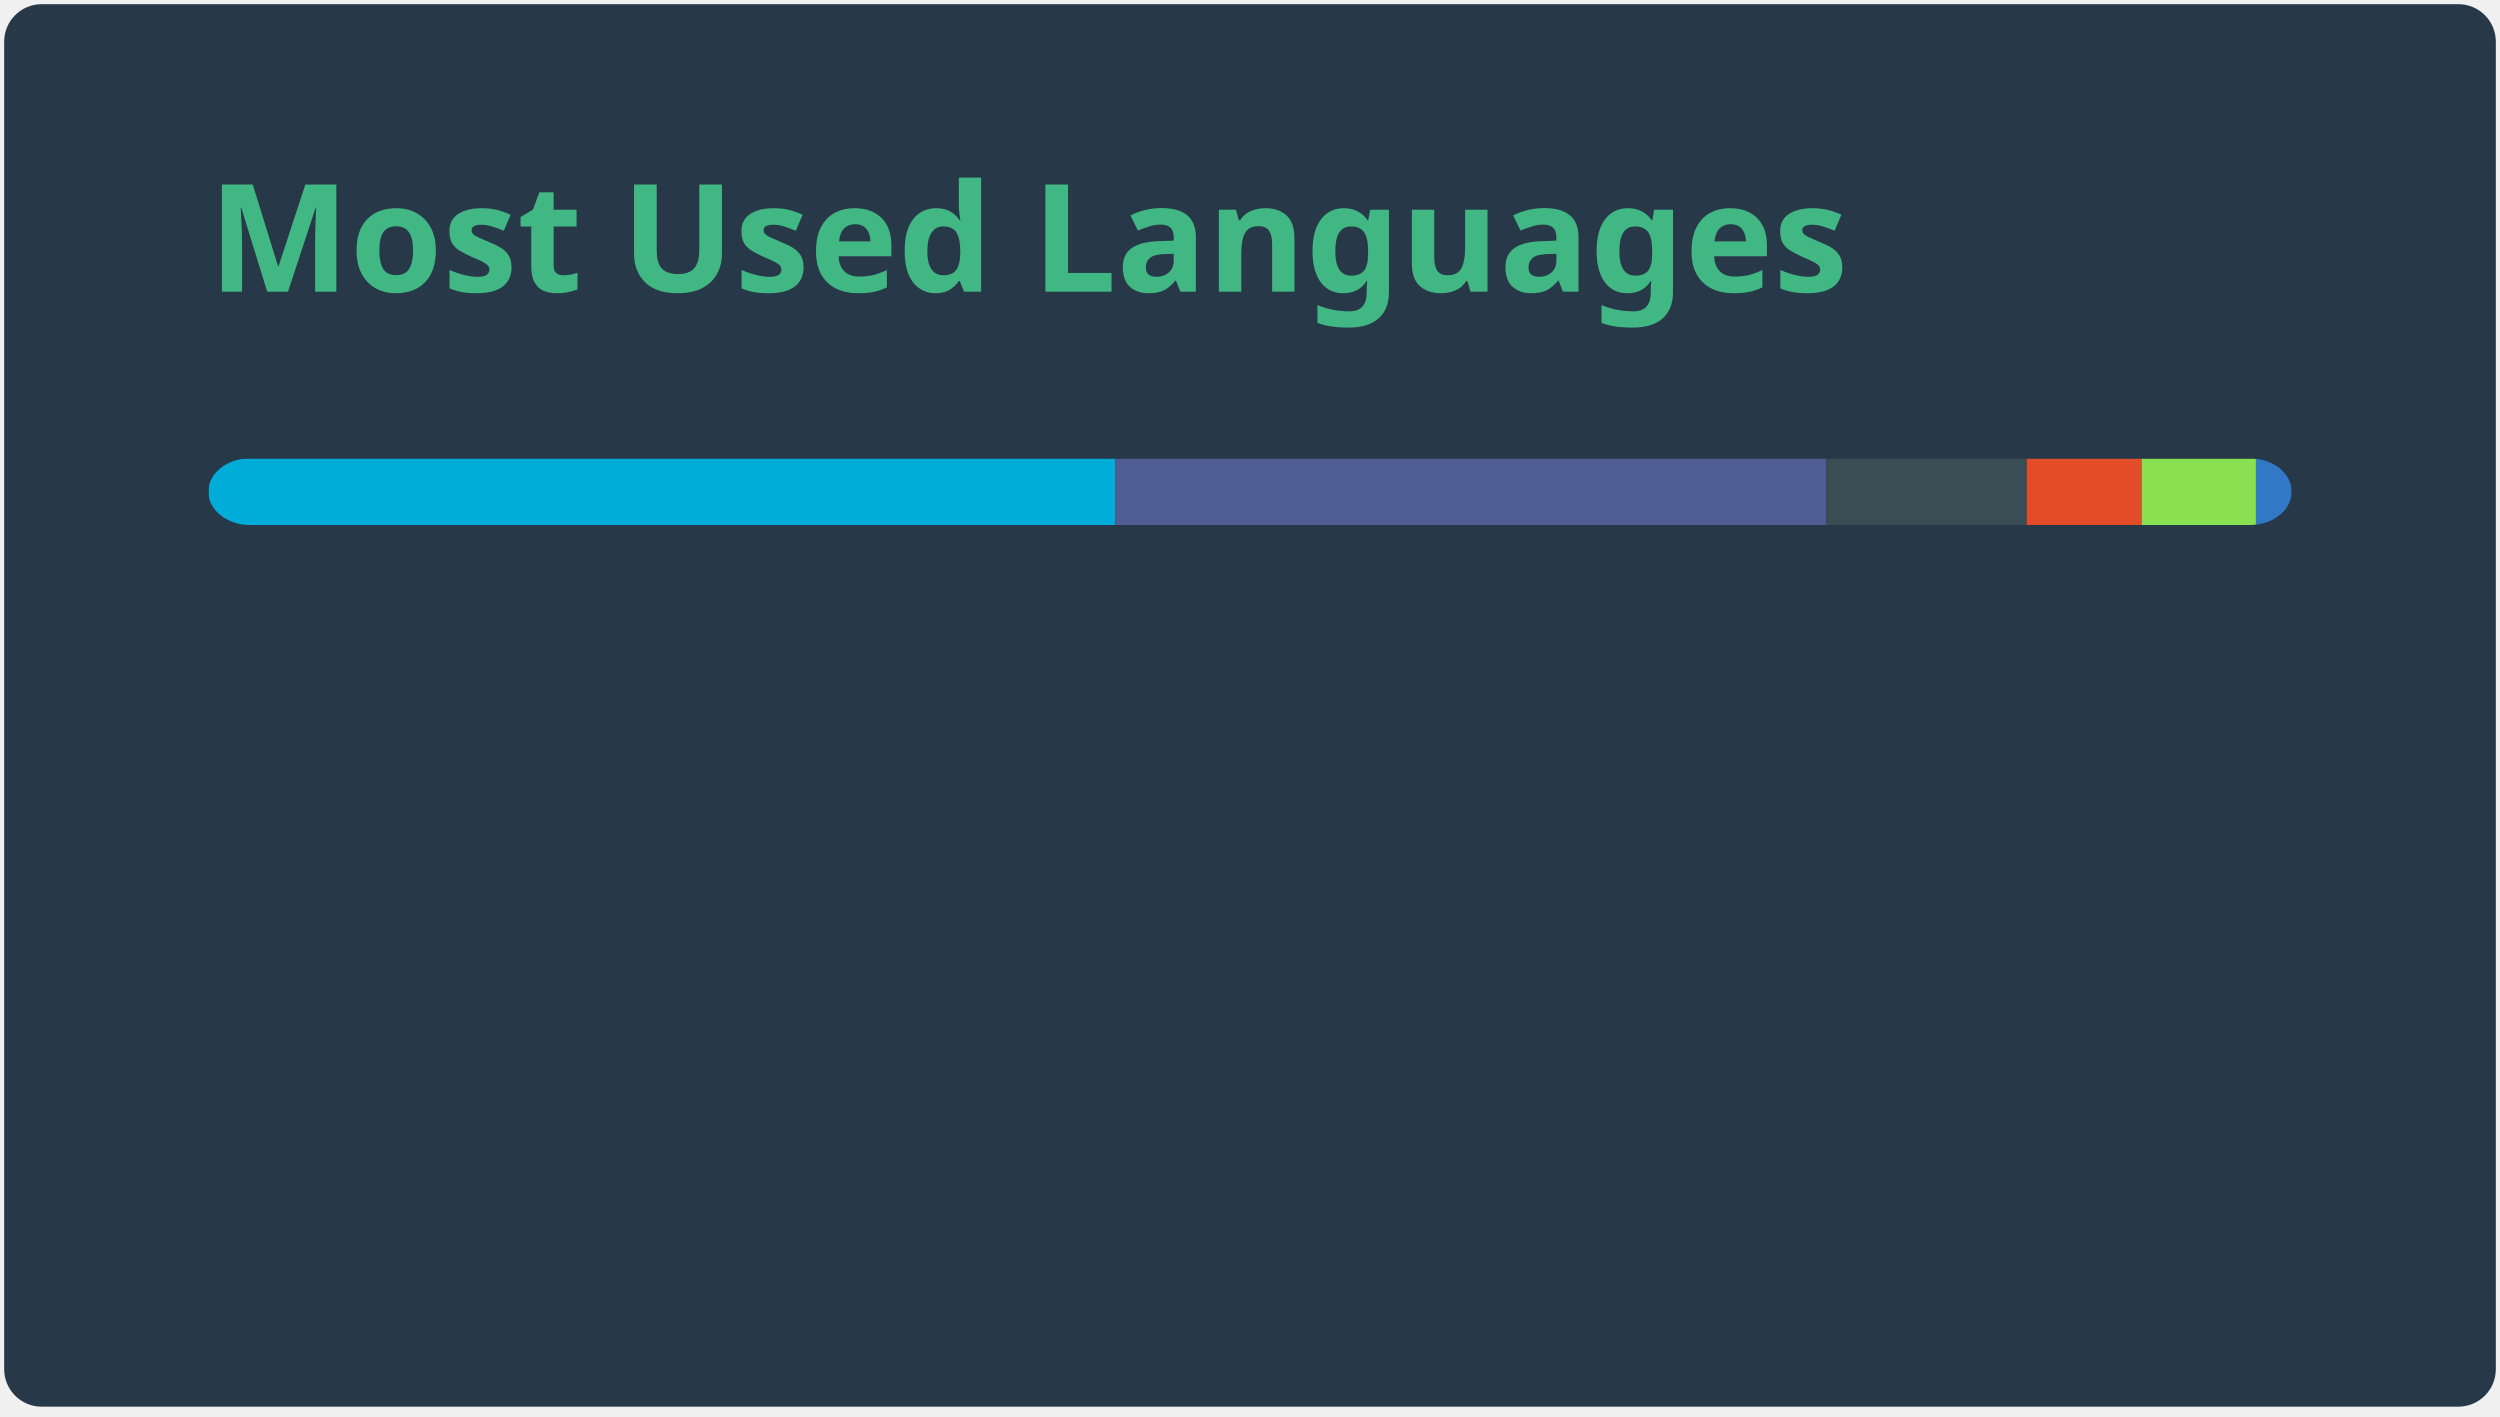
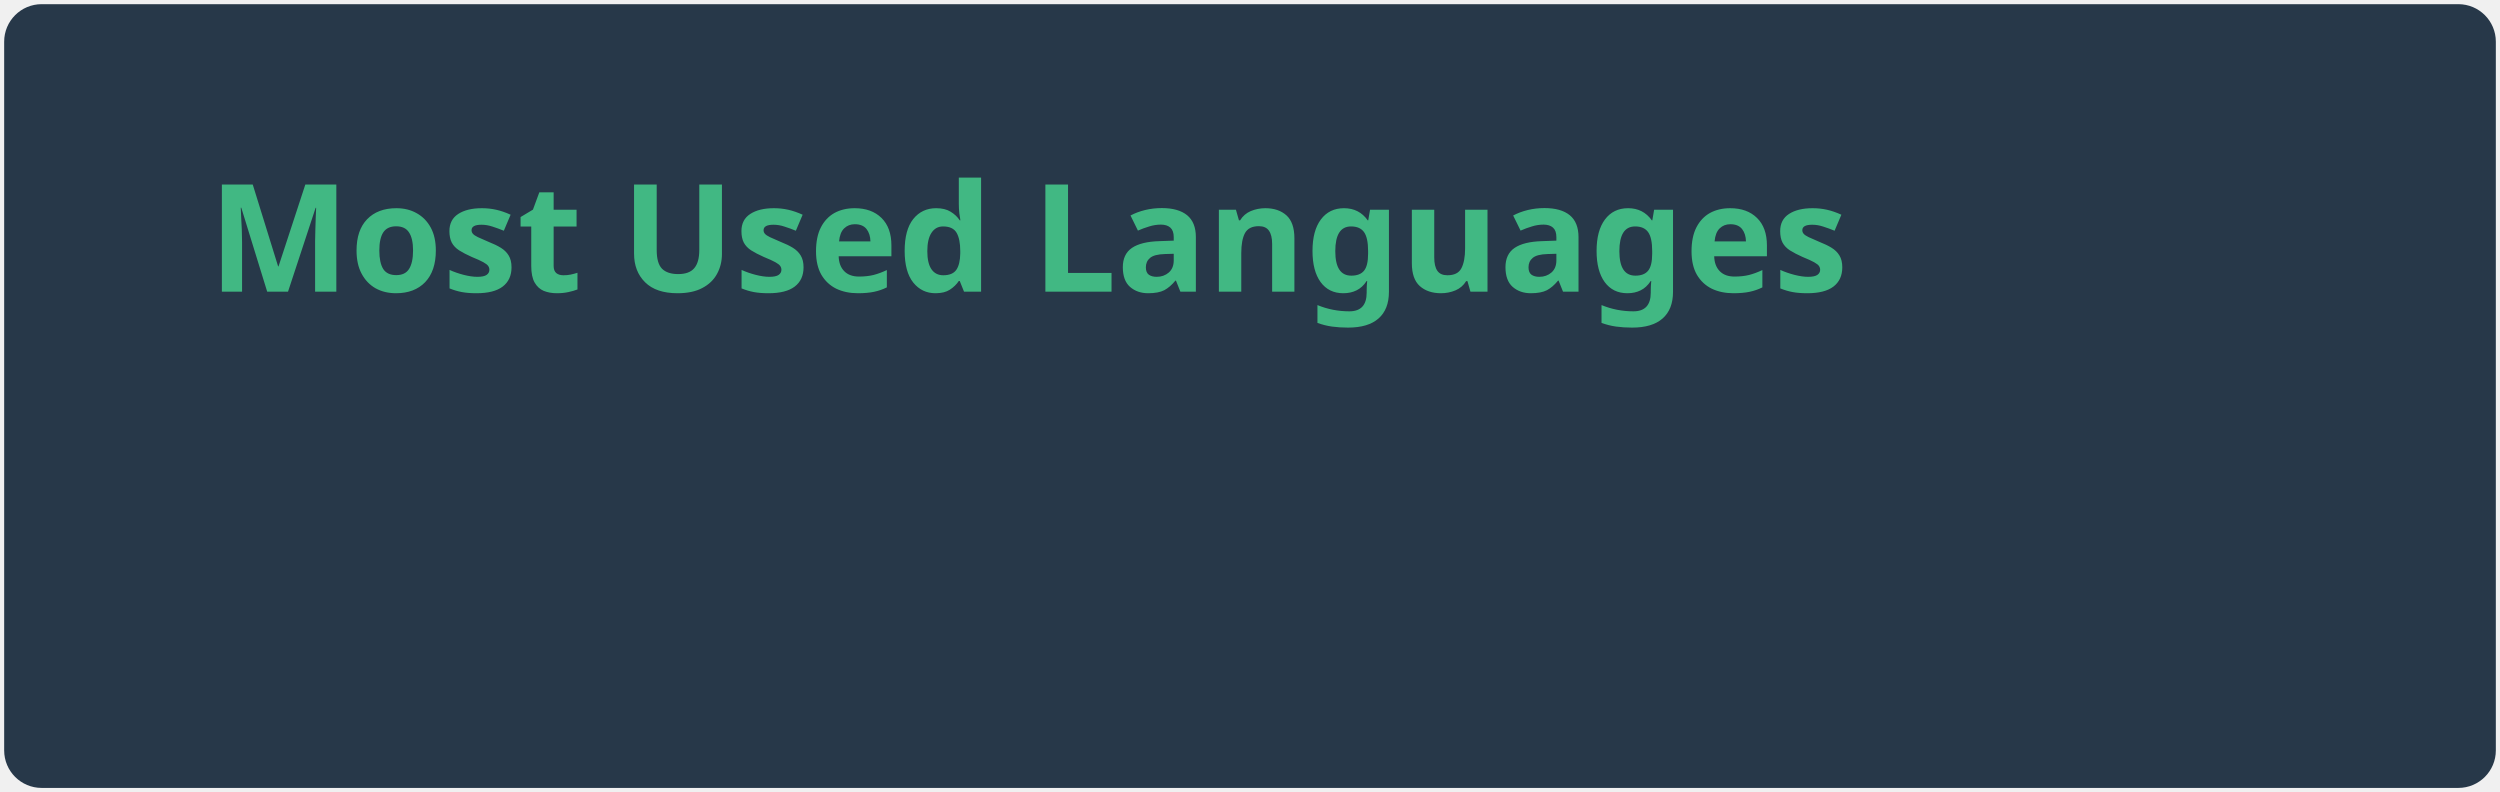
- <svg xmlns="http://www.w3.org/2000/svg" width="300" height="170" viewBox="0 0 300 170" fill="none" role="img" aria-labelledby="descId">
+ <svg xmlns="http://www.w3.org/2000/svg" width="300" height="95" viewBox="0 0 300 95" fill="none" role="img" aria-labelledby="descId">
  <style>
        .header {
            font: 600 18px 'Segoe UI', Ubuntu, Sans-Serif;
            fill: #41b883;
            animation: fadeInAnimation 0.8s ease-in-out forwards;
        }
        @supports(-moz-appearance: auto) {
             
            .header { font-size: 15.5px; }
        }

        @keyframes slideInAnimation {
            from {
                width: 0;
            }
            to {
                width: calc(100%-100px);
            }
        }
        @keyframes growWidthAnimation {
            from {
                width: 0;
            }
            to {
                width: 100%;
            }
        }
        .stat {
            font: 600 14px 'Segoe UI', Ubuntu, "Helvetica Neue", Sans-Serif; fill: #fffefe;
        }
        @supports(-moz-appearance: auto) {
             
            .stat { font-size:12px; }
        }
        .bold { font-weight: 700 }
        .lang-name {
            font: 400 11px "Segoe UI", Ubuntu, Sans-Serif;
            fill: #fffefe;
        }
        .stagger {
            opacity: 0;
            animation: fadeInAnimation 0.3s ease-in-out forwards;
        }
        #rect-mask rect{
            animation: slideInAnimation 1s ease-in-out forwards;
        }
        .lang-progress{
            animation: growWidthAnimation 0.6s ease-in-out forwards;
        }



         
        @keyframes scaleInAnimation {
            from {
                transform: translate(-5px, 5px) scale(0);
            }
            to {
                transform: translate(-5px, 5px) scale(1);
            }
        }
        @keyframes fadeInAnimation {
            from {
                opacity: 0;
            }
            to {
                opacity: 1;
            }
        }
    </style>
  <rect x="0.5" y="0.5" rx="4.5" height="99%" stroke="#e4e2e2" width="299" fill="#273849" stroke-opacity="0" />
  <g transform="translate(25, 35)">
    <g transform="translate(0, 0)">
      <text x="0" y="0" class="header">Most Used Languages</text>
    </g>
  </g>
  <g transform="translate(0, 55)">
    <svg x="25">
      <mask id="rect-mask">
        <rect x="0" y="0" width="250" height="8" fill="white" rx="5" />
      </mask>
-       <rect mask="url(#rect-mask)" x="0" y="0" width="108.822" height="8" fill="#00ADD8" />
-       <rect mask="url(#rect-mask)" x="108.822" y="0" width="85.342" height="8" fill="#4F5D95" />
-       <rect mask="url(#rect-mask)" x="194.164" y="0" width="24.048" height="8" fill="#384d54" />
-       <rect mask="url(#rect-mask)" x="218.213" y="0" width="13.787" height="8" fill="#e34c26" />
-       <rect mask="url(#rect-mask)" x="232" y="0" width="13.713" height="8" fill="#89e051" />
-       <rect mask="url(#rect-mask)" x="245.712" y="0" width="4.288" height="8" fill="#3178c6" />
      <g transform="translate(0, 25)">
        <g transform="translate(0, 0)">
-           <g transform="translate(0, 0)">
-             <g class="stagger" style="animation-delay: 450ms">
-               <circle cx="5" cy="6" r="5" fill="#00ADD8" />
-               <text x="15" y="10" class="lang-name">
-                                     Go 43.53%
-                                 </text>
-             </g>
-           </g>
-           <g transform="translate(0, 25)">
-             <g class="stagger" style="animation-delay: 600ms">
-               <circle cx="5" cy="6" r="5" fill="#4F5D95" />
-               <text x="15" y="10" class="lang-name">
-                                     PHP 34.14%
-                                 </text>
-             </g>
-           </g>
-           <g transform="translate(0, 50)">
-             <g class="stagger" style="animation-delay: 750ms">
-               <circle cx="5" cy="6" r="5" fill="#384d54" />
-               <text x="15" y="10" class="lang-name">
-                                     Dockerfile 9.62%
-                                 </text>
-             </g>
-           </g>
-         </g>
+                     
+                 </g>
        <g transform="translate(150, 0)">
-           <g transform="translate(0, 0)">
-             <g class="stagger" style="animation-delay: 450ms">
-               <circle cx="5" cy="6" r="5" fill="#e34c26" />
-               <text x="15" y="10" class="lang-name">
-                                     HTML 5.51%
-                                 </text>
-             </g>
-           </g>
-           <g transform="translate(0, 25)">
-             <g class="stagger" style="animation-delay: 600ms">
-               <circle cx="5" cy="6" r="5" fill="#89e051" />
-               <text x="15" y="10" class="lang-name">
-                                     Shell 5.49%
-                                 </text>
-             </g>
-           </g>
-           <g transform="translate(0, 50)">
-             <g class="stagger" style="animation-delay: 750ms">
-               <circle cx="5" cy="6" r="5" fill="#3178c6" />
-               <text x="15" y="10" class="lang-name">
-                                     TypeScript 1.72%
-                                 </text>
-             </g>
-           </g>
-         </g>
+                     
+                 </g>
      </g>
    </svg>
  </g>
</svg>
